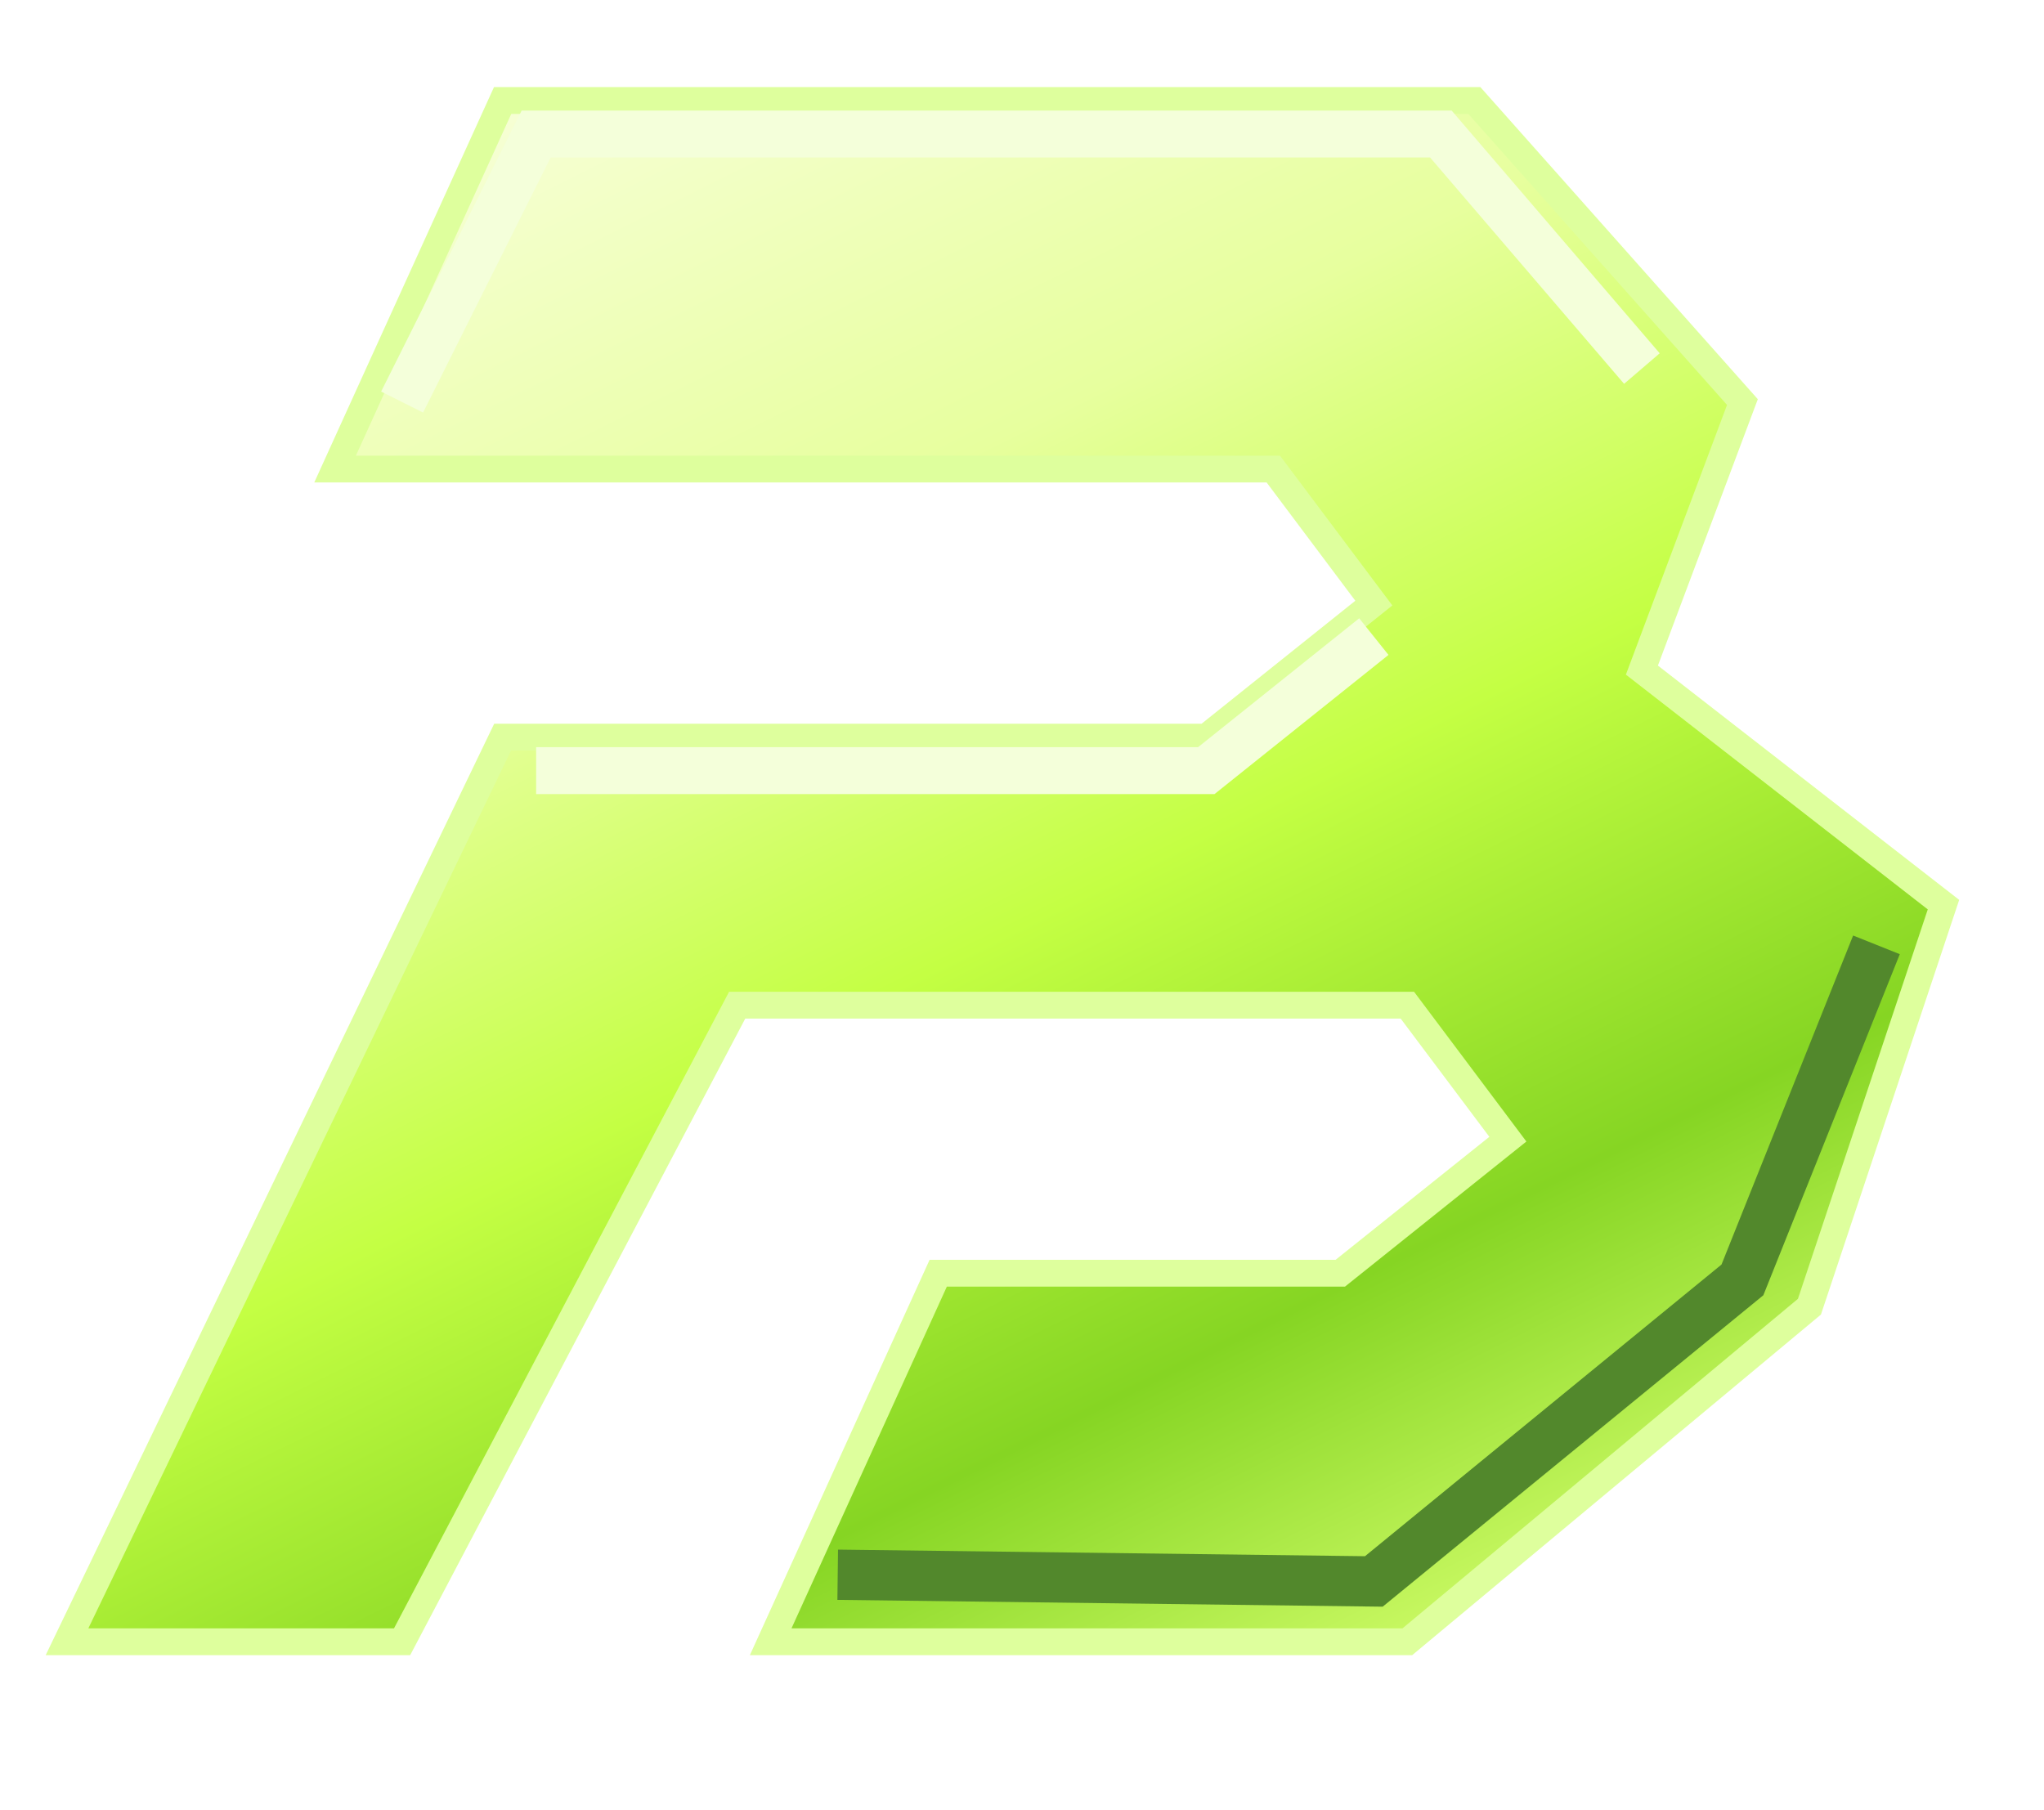
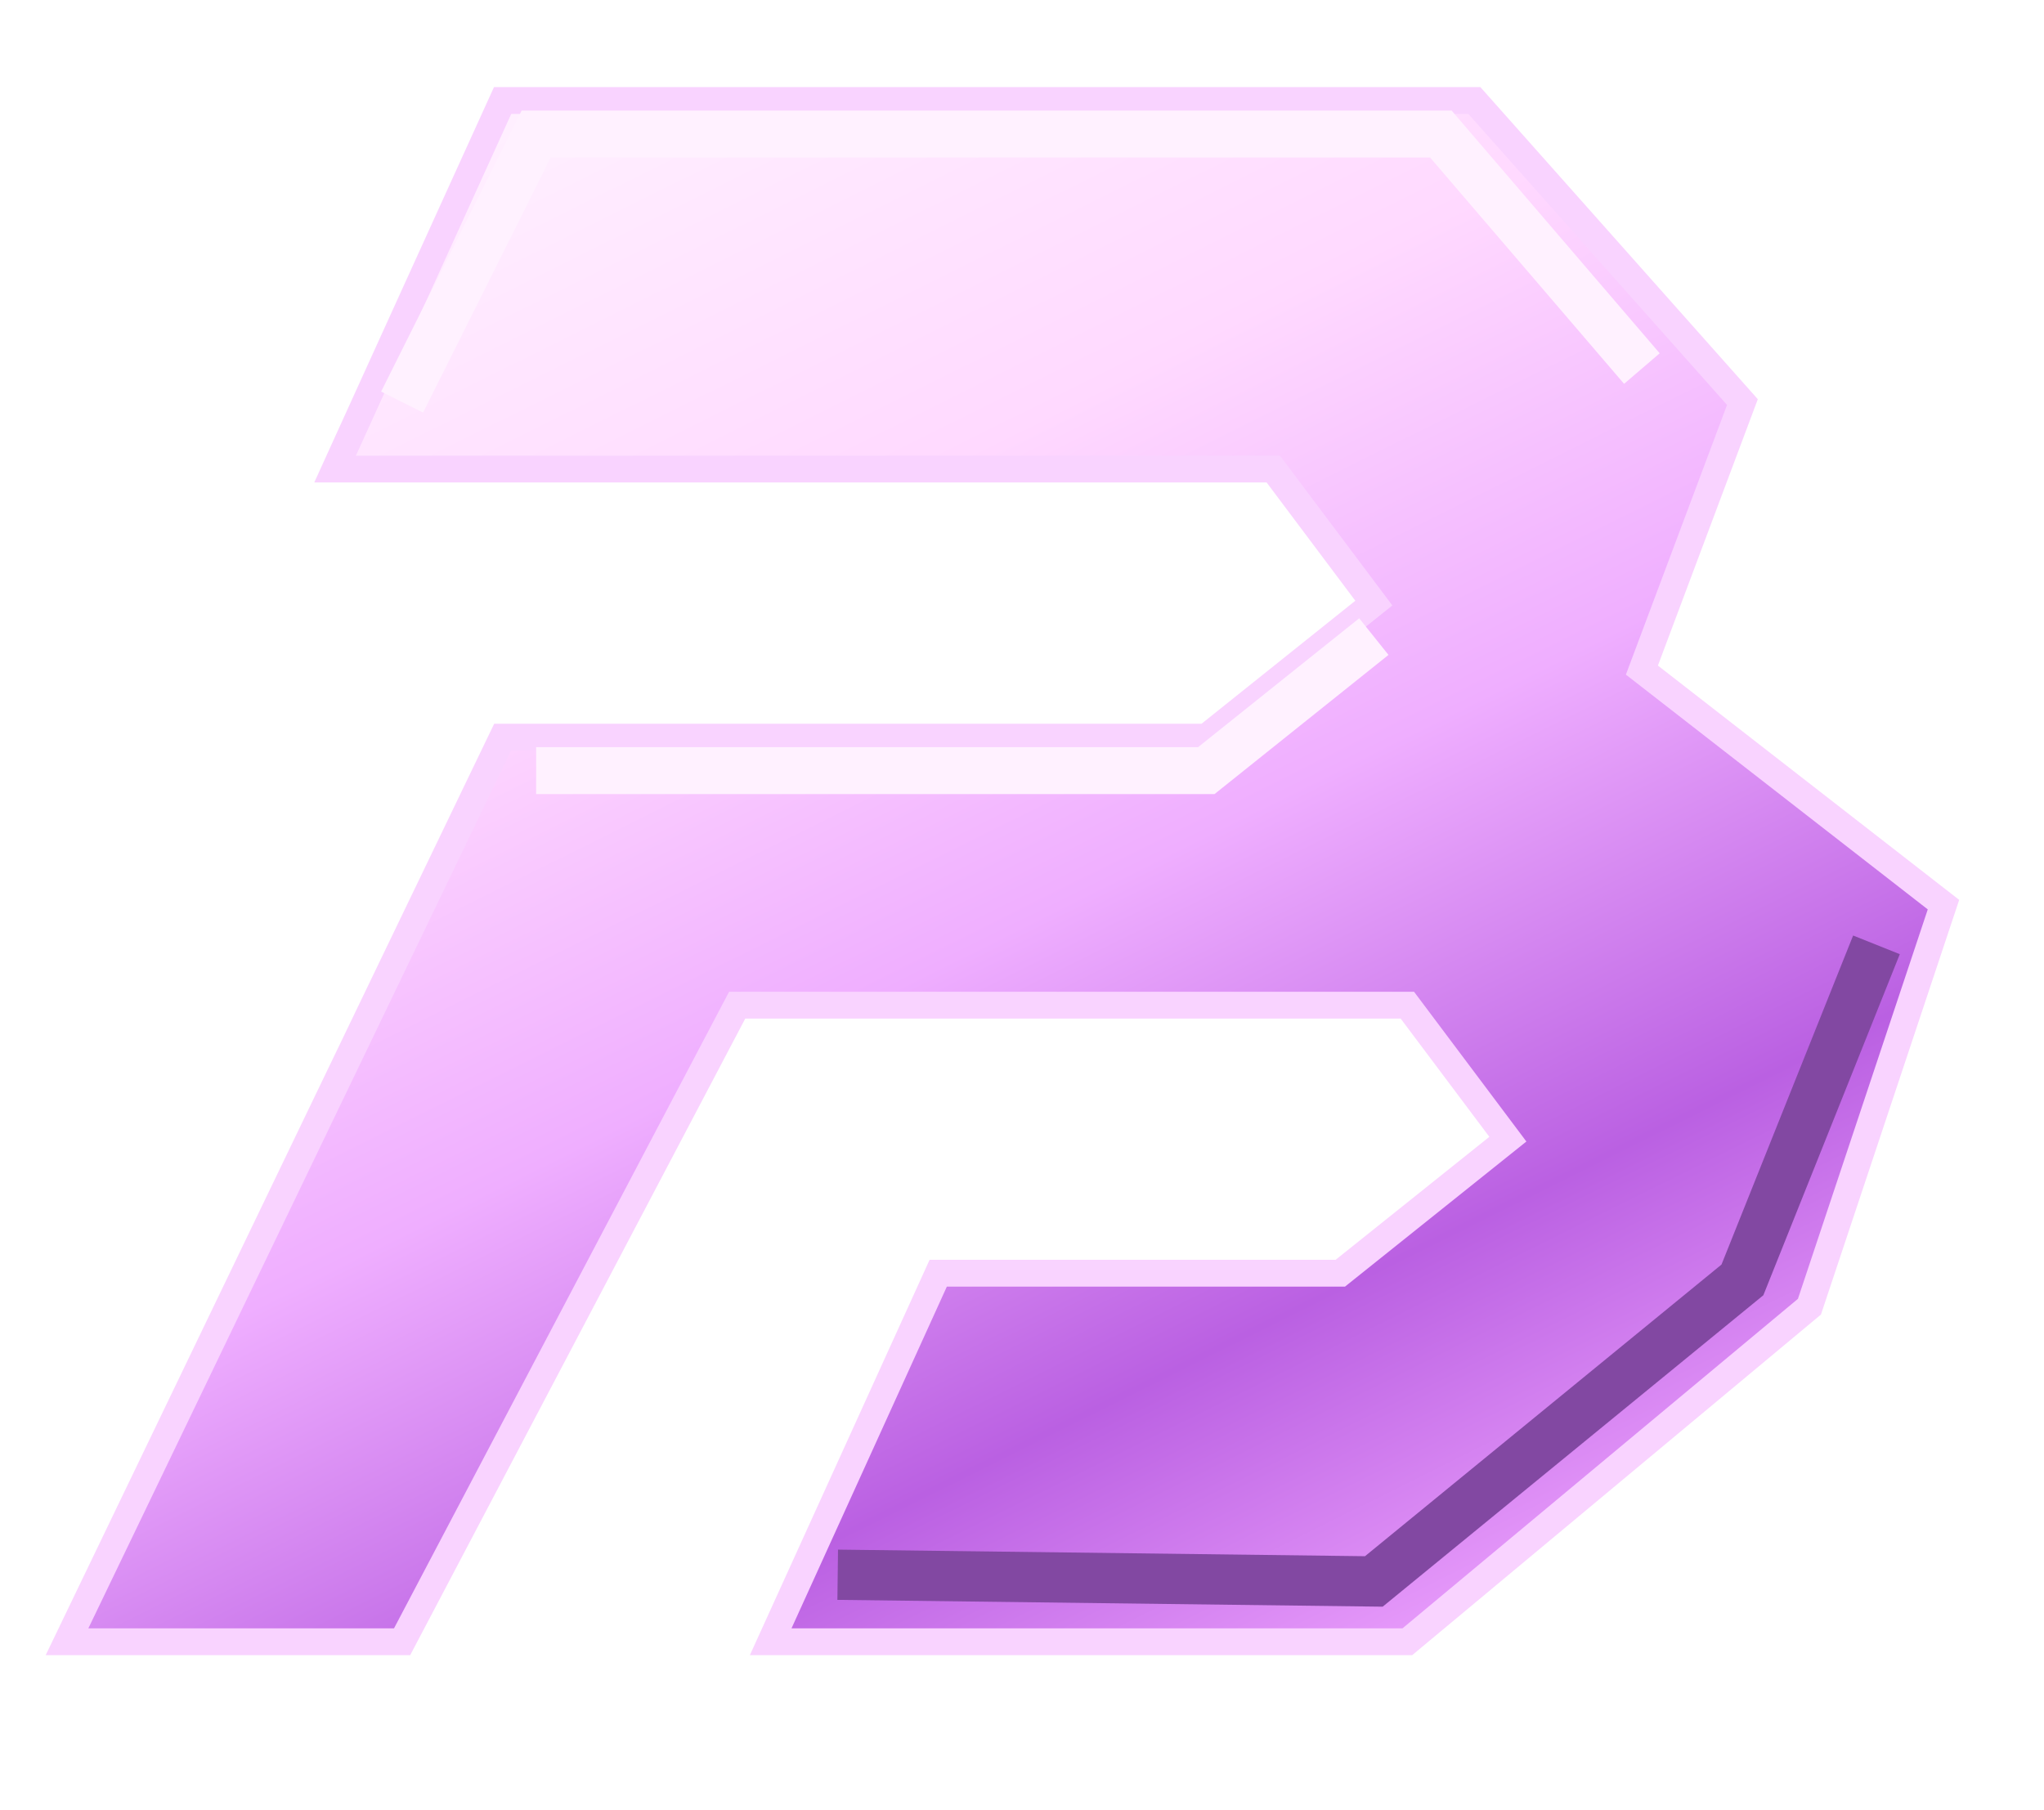
<svg xmlns="http://www.w3.org/2000/svg" viewBox="-2 0 61 54">
  <defs>
    <linearGradient id="metal" x1=".2" x2=".8" y1="0" y2="1" gradientUnits="objectBoundingBox">
-       <stop stop-color="#f7ffd7" />
-       <stop offset=".29" stop-color="#e7ff9e" />
-       <stop offset=".53" stop-color="#c4ff43" />
-       <stop offset=".78" stop-color="#86d523" />
-       <stop offset="1" stop-color="#d5ff6e" />
+       <stop stop-color="#fff1ff" />
+       <stop offset=".29" stop-color="#ffd9ff" />
+       <stop offset=".53" stop-color="#efaeff" />
+       <stop offset=".78" stop-color="#ba60e2" />
+       <stop offset="1" stop-color="#efa5ff" />
    </linearGradient>
  </defs>
-   <path fill="url(#metal)" stroke="#deff9d" stroke-width=".8" d="M13 3h29l8 9-3 8 9 7-4 12-12 10H21l5-11h12l5-4-3-4H20L10 49H0l13-27h21l5-4-3-4H8z" />
-   <path fill="none" stroke="#f4ffda" stroke-width="1.4" d="M10 12l4-8h27l6 7M14 23h20l5-4" />
-   <path fill="none" stroke="#52882c" stroke-width="1.5" d="m23 47 16 .2 11-9 4-10" />
+   <path fill="url(#metal)" stroke="#f9d3ff" stroke-width=".8" d="M13 3h29l8 9-3 8 9 7-4 12-12 10H21l5-11h12l5-4-3-4H20L10 49H0l13-27h21l5-4-3-4H8z" />
+   <path fill="none" stroke="#fff1ff" stroke-width="1.4" d="M10 12l4-8h27l6 7M14 23h20l5-4" />
+   <path fill="none" stroke="#8248a2" stroke-width="1.5" d="m23 47 16 .2 11-9 4-10" />
</svg>
